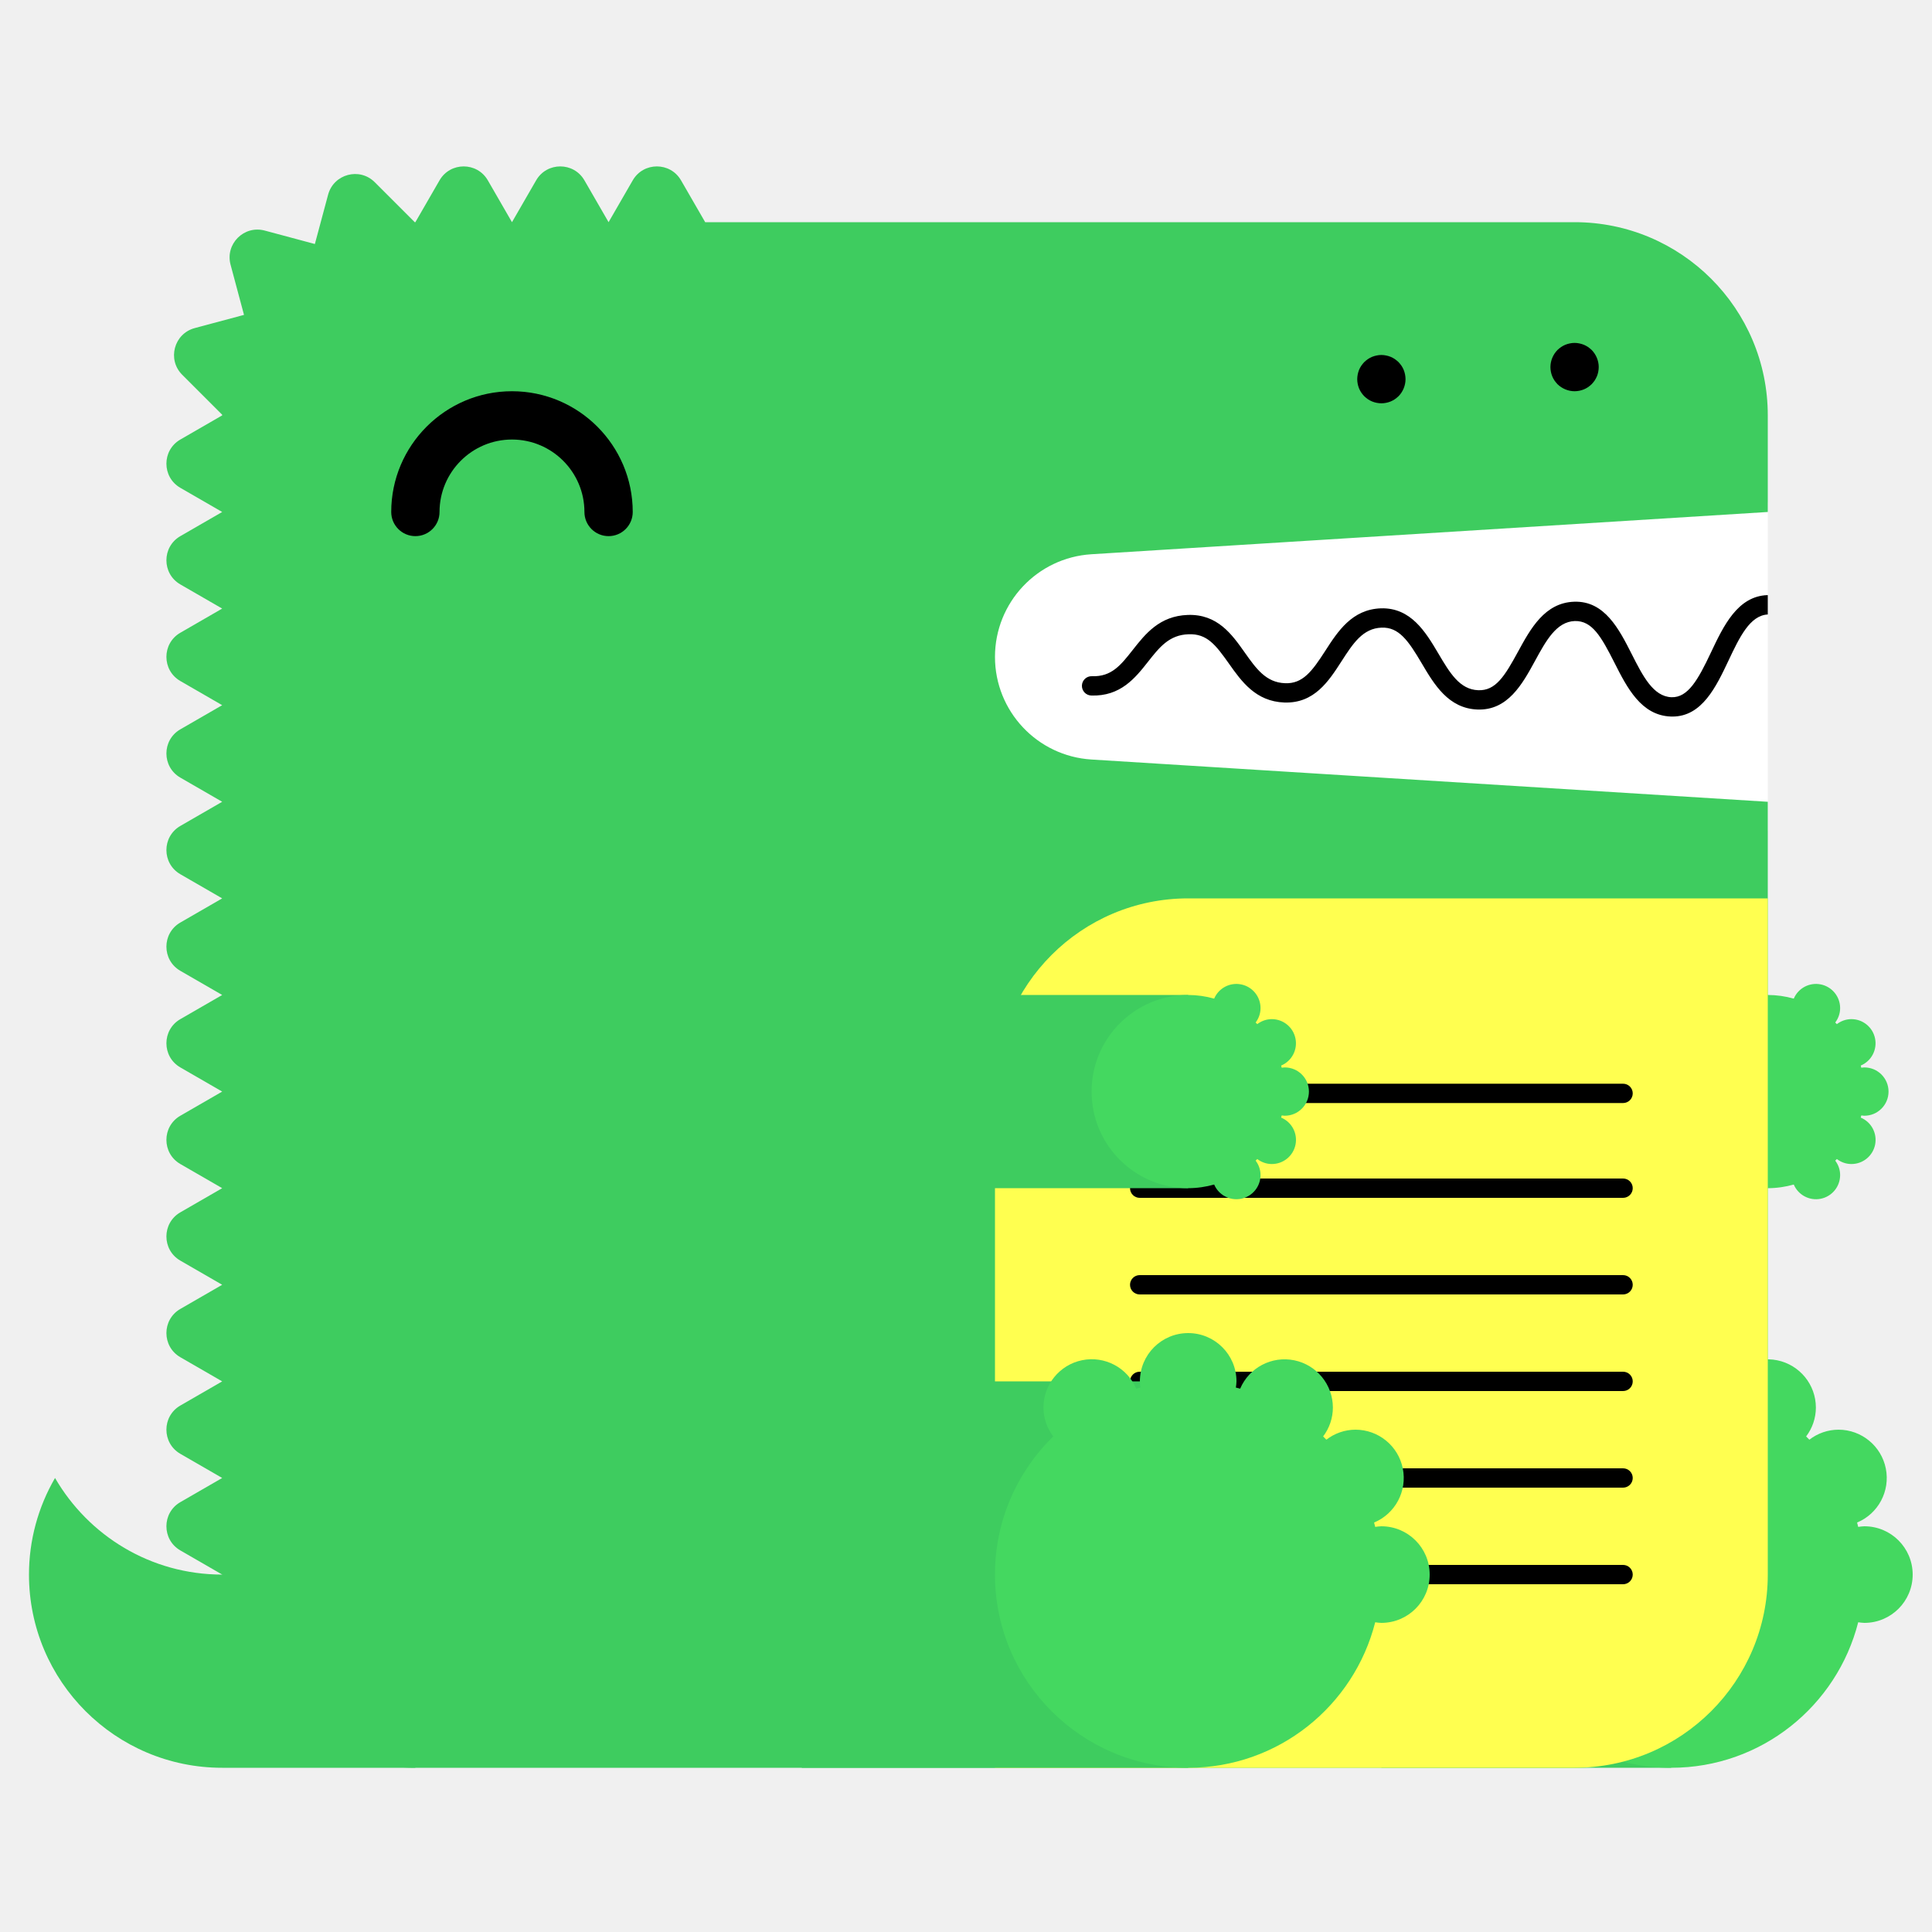
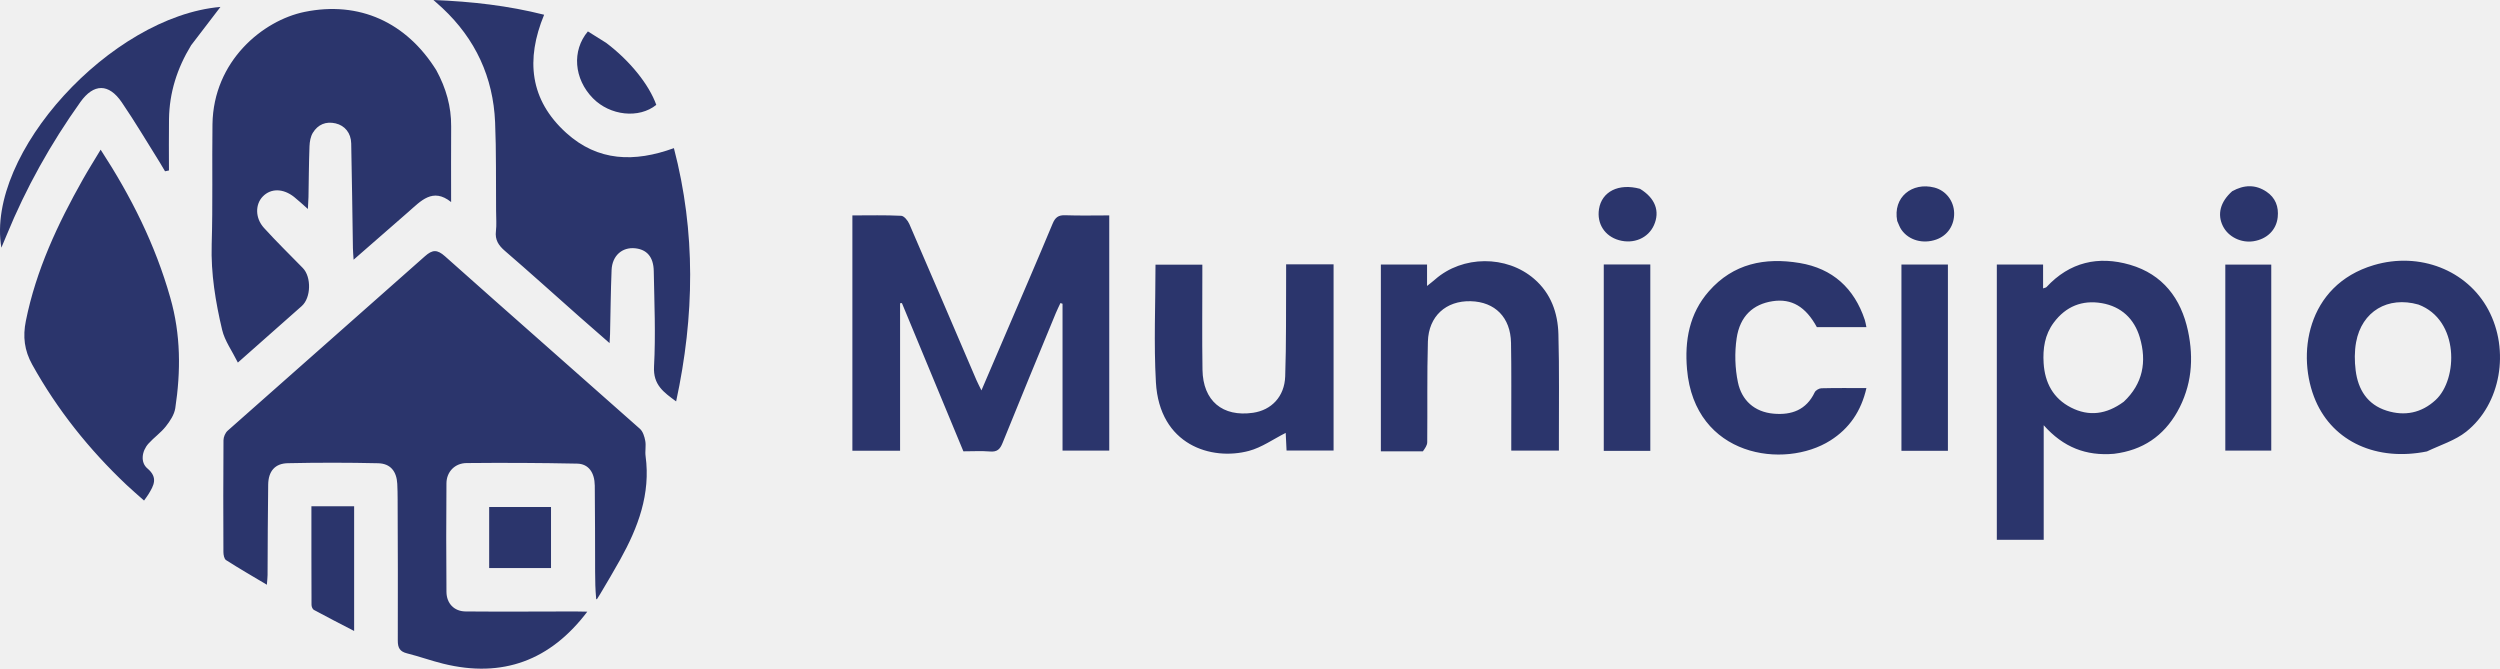
- <svg xmlns="http://www.w3.org/2000/svg" width="200" height="200" viewBox="0 0 200 200">
-   <g fill="none" fill-rule="evenodd">
-     <path fill="#FFF" d="M99 52h84v34H99z" />
-     <path d="M23 163c-7.398 0-13.843-4.027-17.303-10A19.886 19.886 0 0 0 3 163c0 11.046 8.954 20 20 20h20v-20H23z" fill="#3ECC5F" />
-     <path d="M112.98 57.376L183 53V43c0-11.046-8.954-20-20-20H73l-2.5-4.33c-1.112-1.925-3.889-1.925-5 0L63 23l-2.5-4.33c-1.111-1.925-3.889-1.925-5 0L53 23l-2.5-4.33c-1.111-1.925-3.889-1.925-5 0L43 23c-.022 0-.042.003-.065.003l-4.142-4.141c-1.57-1.571-4.252-.853-4.828 1.294l-1.369 5.104-5.192-1.392c-2.148-.575-4.111 1.389-3.535 3.536l1.39 5.193-5.102 1.367c-2.148.576-2.867 3.259-1.296 4.83l4.142 4.142c0 .021-.003.042-.003.064l-4.33 2.5c-1.925 1.111-1.925 3.889 0 5L23 53l-4.33 2.5c-1.925 1.111-1.925 3.889 0 5L23 63l-4.33 2.5c-1.925 1.111-1.925 3.889 0 5L23 73l-4.33 2.5c-1.925 1.111-1.925 3.889 0 5L23 83l-4.33 2.5c-1.925 1.111-1.925 3.889 0 5L23 93l-4.33 2.5c-1.925 1.111-1.925 3.889 0 5L23 103l-4.33 2.5c-1.925 1.111-1.925 3.889 0 5L23 113l-4.33 2.5c-1.925 1.111-1.925 3.889 0 5L23 123l-4.33 2.5c-1.925 1.111-1.925 3.889 0 5L23 133l-4.33 2.5c-1.925 1.111-1.925 3.889 0 5L23 143l-4.33 2.5c-1.925 1.111-1.925 3.889 0 5L23 153l-4.33 2.5c-1.925 1.111-1.925 3.889 0 5L23 163c0 11.046 8.954 20 20 20h120c11.046 0 20-8.954 20-20V83l-70.02-4.376A10.645 10.645 0 0 1 103 68c0-5.621 4.37-10.273 9.98-10.624" fill="#3ECC5F" />
-     <path fill="#3ECC5F" d="M143 183h30v-40h-30z" />
-     <path d="M193 158c-.219 0-.428.037-.639.064-.038-.15-.074-.301-.116-.451A5 5 0 0 0 190.32 148a4.96 4.96 0 0 0-3.016 1.036 26.531 26.531 0 0 0-.335-.336 4.955 4.955 0 0 0 1.011-2.987 5 5 0 0 0-9.599-1.959c-.148-.042-.297-.077-.445-.115.027-.211.064-.42.064-.639a5 5 0 0 0-5-5 5 5 0 0 0-5 5c0 .219.037.428.064.639-.148.038-.297.073-.445.115a4.998 4.998 0 0 0-9.599 1.959c0 1.125.384 2.151 1.011 2.987-3.717 3.632-6.031 8.693-6.031 14.3 0 11.046 8.954 20 20 20 9.339 0 17.16-6.41 19.361-15.064.211.027.42.064.639.064a5 5 0 0 0 5-5 5 5 0 0 0-5-5" fill="#44D860" />
-     <path fill="#3ECC5F" d="M153 123h30v-20h-30z" />
-     <path d="M193 115.5a2.5 2.5 0 1 0 0-5c-.109 0-.214.019-.319.032-.02-.075-.037-.15-.058-.225a2.501 2.501 0 0 0-.963-4.807c-.569 0-1.088.197-1.508.518a6.653 6.653 0 0 0-.168-.168c.314-.417.506-.931.506-1.494a2.5 2.5 0 0 0-4.8-.979A9.987 9.987 0 0 0 183 103c-5.522 0-10 4.478-10 10s4.478 10 10 10c.934 0 1.833-.138 2.69-.377a2.5 2.5 0 0 0 4.8-.979c0-.563-.192-1.077-.506-1.494.057-.055.113-.111.168-.168.42.321.939.518 1.508.518a2.5 2.5 0 0 0 .963-4.807c.021-.074.038-.15.058-.225.105.013.21.032.319.032" fill="#44D860" />
-     <path d="M63 55.5a2.5 2.5 0 0 1-2.5-2.5c0-4.136-3.364-7.5-7.5-7.5s-7.5 3.364-7.5 7.5a2.5 2.5 0 1 1-5 0c0-6.893 5.607-12.5 12.5-12.5S65.5 46.107 65.5 53a2.5 2.5 0 0 1-2.5 2.5" fill="#000" />
-     <path d="M103 183h60c11.046 0 20-8.954 20-20V93h-60c-11.046 0-20 8.954-20 20v70z" fill="#FFFF50" />
-     <path d="M168.02 124h-50.04a1 1 0 1 1 0-2h50.04a1 1 0 1 1 0 2m0 20h-50.04a1 1 0 1 1 0-2h50.04a1 1 0 1 1 0 2m0 20h-50.04a1 1 0 1 1 0-2h50.04a1 1 0 1 1 0 2m0-49.814h-50.04a1 1 0 1 1 0-2h50.04a1 1 0 1 1 0 2m0 19.814h-50.04a1 1 0 1 1 0-2h50.04a1 1 0 1 1 0 2m0 20h-50.04a1 1 0 1 1 0-2h50.04a1 1 0 1 1 0 2M183 61.611c-.012 0-.022-.006-.034-.005-3.09.105-4.552 3.196-5.842 5.923-1.346 2.85-2.387 4.703-4.093 4.647-1.889-.068-2.969-2.202-4.113-4.46-1.314-2.594-2.814-5.536-5.963-5.426-3.046.104-4.513 2.794-5.807 5.167-1.377 2.528-2.314 4.065-4.121 3.994-1.927-.07-2.951-1.805-4.136-3.813-1.321-2.236-2.848-4.75-5.936-4.664-2.994.103-4.465 2.385-5.763 4.4-1.373 2.13-2.335 3.428-4.165 3.351-1.973-.07-2.992-1.51-4.171-3.177-1.324-1.873-2.816-3.993-5.895-3.89-2.928.1-4.399 1.97-5.696 3.618-1.232 1.564-2.194 2.802-4.229 2.724a1 1 0 0 0-.072 2c3.017.101 4.545-1.8 5.872-3.487 1.177-1.496 2.193-2.787 4.193-2.855 1.926-.082 2.829 1.115 4.195 3.045 1.297 1.834 2.769 3.914 5.731 4.021 3.103.104 4.596-2.215 5.918-4.267 1.182-1.834 2.202-3.417 4.15-3.484 1.793-.067 2.769 1.35 4.145 3.681 1.297 2.197 2.766 4.686 5.787 4.796 3.125.108 4.634-2.62 5.949-5.035 1.139-2.088 2.214-4.06 4.119-4.126 1.793-.042 2.728 1.595 4.111 4.33 1.292 2.553 2.757 5.445 5.825 5.556l.169.003c3.064 0 4.518-3.075 5.805-5.794 1.139-2.41 2.217-4.68 4.067-4.773v-2z" fill="#000" />
-     <path fill="#3ECC5F" d="M83 183h40v-40H83z" />
-     <path d="M143 158c-.219 0-.428.037-.639.064-.038-.15-.074-.301-.116-.451A5 5 0 0 0 140.32 148a4.96 4.96 0 0 0-3.016 1.036 26.531 26.531 0 0 0-.335-.336 4.955 4.955 0 0 0 1.011-2.987 5 5 0 0 0-9.599-1.959c-.148-.042-.297-.077-.445-.115.027-.211.064-.42.064-.639a5 5 0 0 0-5-5 5 5 0 0 0-5 5c0 .219.037.428.064.639-.148.038-.297.073-.445.115a4.998 4.998 0 0 0-9.599 1.959c0 1.125.384 2.151 1.011 2.987-3.717 3.632-6.031 8.693-6.031 14.3 0 11.046 8.954 20 20 20 9.339 0 17.16-6.41 19.361-15.064.211.027.42.064.639.064a5 5 0 0 0 5-5 5 5 0 0 0-5-5" fill="#44D860" />
-     <path fill="#3ECC5F" d="M83 123h40v-20H83z" />
-     <path d="M133 115.5a2.5 2.5 0 1 0 0-5c-.109 0-.214.019-.319.032-.02-.075-.037-.15-.058-.225a2.501 2.501 0 0 0-.963-4.807c-.569 0-1.088.197-1.508.518a6.653 6.653 0 0 0-.168-.168c.314-.417.506-.931.506-1.494a2.5 2.5 0 0 0-4.8-.979A9.987 9.987 0 0 0 123 103c-5.522 0-10 4.478-10 10s4.478 10 10 10c.934 0 1.833-.138 2.69-.377a2.5 2.5 0 0 0 4.8-.979c0-.563-.192-1.077-.506-1.494.057-.055.113-.111.168-.168.42.321.939.518 1.508.518a2.5 2.5 0 0 0 .963-4.807c.021-.074.038-.15.058-.225.105.013.21.032.319.032" fill="#44D860" />
-     <path d="M143 41.75c-.16 0-.33-.02-.49-.05a2.52 2.52 0 0 1-.47-.14c-.15-.06-.29-.14-.431-.23-.13-.09-.259-.2-.38-.31-.109-.12-.219-.24-.309-.38s-.17-.28-.231-.43a2.619 2.619 0 0 1-.189-.96c0-.16.02-.33.05-.49.03-.16.08-.31.139-.47.061-.15.141-.29.231-.43.09-.13.2-.26.309-.38.121-.11.25-.22.38-.31.141-.09.281-.17.431-.23.149-.06.31-.11.47-.14.32-.07.65-.07.98 0 .159.03.32.08.47.14.149.06.29.14.43.23.13.09.259.2.38.31.11.12.22.25.31.38.09.14.17.28.23.43.06.16.11.31.14.47.029.16.05.33.05.49 0 .66-.271 1.31-.73 1.77-.121.11-.25.22-.38.31-.14.09-.281.17-.43.23a2.565 2.565 0 0 1-.96.19m20-1.25c-.66 0-1.3-.27-1.771-.73a3.802 3.802 0 0 1-.309-.38c-.09-.14-.17-.28-.231-.43a2.619 2.619 0 0 1-.189-.96c0-.66.27-1.3.729-1.77.121-.11.25-.22.38-.31.141-.09.281-.17.431-.23.149-.06.31-.11.47-.14.32-.07.66-.07.98 0 .159.03.32.08.47.14.149.06.29.14.43.23.13.09.259.2.38.31.459.47.73 1.11.73 1.77 0 .16-.021.33-.05.49-.03.16-.08.32-.14.47-.07.15-.14.29-.23.43-.09.13-.2.26-.31.38-.121.11-.25.22-.38.31-.14.09-.281.17-.43.23a2.565 2.565 0 0 1-.96.19" fill="#000" />
-   </g>
+ <svg xmlns="http://www.w3.org/2000/svg" xml:space="preserve" viewBox="21.62 53.42 1228.53 328.59">
+   <path fill="#2b356c" d="M310.228 354c-18.061 23.898-41.57 32.8-70.833 25.568-5.966-1.474-11.776-3.578-17.737-5.075-3.55-.892-4.576-2.7-4.557-6.323.117-23.158-.016-46.318-.082-69.477-.007-2.498-.05-5-.175-7.494-.304-6.135-3.347-9.993-9.387-10.132a985.856 985.856 0 0 0-44.466-.022c-6.265.138-9.478 3.963-9.58 10.478-.23 14.825-.207 29.655-.308 44.482-.008 1.266-.174 2.53-.339 4.766-7.112-4.24-13.683-8.029-20.066-12.111-.914-.585-1.283-2.59-1.289-3.942-.082-18.327-.107-36.655.035-54.981.012-1.586.884-3.632 2.058-4.673 32.28-28.622 64.69-57.098 96.954-85.74 3.658-3.247 5.979-3.409 9.84.035 31.829 28.38 63.91 56.477 95.796 84.793 1.486 1.32 2.236 3.84 2.622 5.93.446 2.418-.178 5.018.155 7.473 2.523 18.6-3.684 35.034-12.464 50.833-3.07 5.525-6.296 10.963-9.83 16.905-.806 1.196-1.235 1.926-1.663 2.657 0 0 .077.027-.319-.21-.44-4.562-.507-8.886-.523-13.21-.053-14.142.002-28.285-.17-42.426-.079-6.56-3.116-10.737-8.652-10.851a1761.392 1761.392 0 0 0-54.392-.278c-5.787.06-9.8 4.376-9.844 9.908-.143 17.8-.147 35.603.004 53.404.047 5.654 3.784 9.556 9.383 9.607 17.964.162 35.932.018 53.899.002 1.976-.001 3.953.068 5.93.104zM236.05 87.965c4.789 8.81 7.343 17.815 7.274 27.55-.086 12.121-.02 24.244-.02 37.195-9.074-7.274-14.89-.477-21.063 4.89-8.651 7.521-17.274 15.075-26.86 23.445-.157-2.604-.308-4.139-.333-5.675-.278-17.163-.469-34.328-.84-51.488-.112-5.135-3.155-8.777-7.663-9.83-4.8-1.12-8.693.558-11.183 4.611-1.142 1.86-1.567 4.383-1.652 6.63-.314 8.325-.342 16.66-.499 24.992-.03 1.607-.156 3.212-.29 5.837-2.68-2.354-4.642-4.23-6.76-5.908-5.4-4.276-11.425-4.329-15.399-.243-3.766 3.872-3.814 10.597.559 15.422 6.149 6.785 12.72 13.188 19.118 19.747 4.27 4.38 4.048 14.598-.523 18.67-10.053 8.953-20.163 17.843-31.41 27.784-2.88-5.823-6.446-10.678-7.723-16.075-3.253-13.748-5.56-27.653-5.135-41.991.585-19.65.119-39.33.383-58.992.42-31.196 24.821-51.09 45.278-55.271 26.796-5.477 50.006 5.052 64.742 28.7zM440.494 213v-53.725c8.413 0 16.219-.207 23.994.188 1.419.072 3.26 2.36 3.982 4.025 11.06 25.485 21.964 51.037 32.919 76.568.625 1.457 1.378 2.86 2.52 5.212 4.288-10.006 8.191-19.109 12.09-28.215 7.658-17.89 15.407-35.743 22.884-53.709 1.309-3.144 2.87-4.273 6.24-4.15 7.112.258 14.24.078 21.597.078v115.581h-22.957V202.68l-1.035-.336c-.774 1.68-1.608 3.334-2.312 5.043-8.745 21.22-17.542 42.421-26.124 63.708-1.244 3.087-2.643 4.472-6.105 4.193-4.288-.345-8.626-.082-13.145-.082l-30.212-72.85-.9.082v72.485h-23.436V213zM265.402 156.994c-.131-14.83.122-29.176-.482-43.487-.934-22.134-9.65-40.915-25.875-56.114-1.08-1.012-2.2-1.98-4.421-3.973 19.125.76 36.713 2.79 54.386 7.24-9.088 22.001-7.099 41.827 10.893 58.092 15.542 14.05 33.499 14.525 52.88 7.465 10.787 41.25 10.153 82.54 1.094 124.457-6.045-4.468-11.352-8.036-10.86-17.126.847-15.612.15-31.316-.134-46.977-.125-6.873-3.382-10.518-9.074-11.134-6.425-.695-11.357 3.605-11.646 10.685-.43 10.488-.515 20.99-.757 31.485-.026 1.13-.12 2.26-.24 4.419-5.46-4.776-10.289-8.958-15.071-13.192-12.103-10.713-24.095-21.554-36.337-32.105-3.172-2.733-4.957-5.44-4.431-9.746.38-3.12.074-6.324.075-9.989zM105.29 199.665c5.223 18.189 5.198 36.258 2.46 54.357-.479 3.168-2.587 6.34-4.649 8.953-2.452 3.108-5.841 5.456-8.506 8.42-3.35 3.725-4.042 9.269-.54 12.22 5.414 4.563 3.09 8.461.443 12.795-.512.837-1.123 1.613-2.09 2.988-2.988-2.663-5.844-5.08-8.559-7.647-18.406-17.395-34.025-36.925-46.378-59.131-3.916-7.039-4.687-13.821-3.15-21.472 5.017-24.97 15.65-47.638 28.045-69.608 2.604-4.616 5.438-9.103 8.715-14.566 14.96 22.989 26.799 46.546 34.209 72.69zM1060.476 276.422c-13.75 1.152-24.93-3.188-34.554-14.042v56.316h-23.04v-135.27h22.735v11.708c.919-.335 1.415-.363 1.659-.626 11.386-12.306 25.515-15.503 41.074-10.972 16.042 4.67 25.094 16.543 28.478 32.483 2.909 13.707 1.856 27.208-5.253 39.716-6.786 11.939-16.954 18.946-31.099 20.687m4.786-25.585c9.422-8.831 11.39-19.705 7.886-31.585-2.7-9.157-9.092-15.184-18.622-16.846-9.65-1.683-17.728 1.568-23.664 9.543-4.41 5.922-5.425 12.716-4.982 19.886.6 9.694 4.707 17.382 13.448 21.851 8.782 4.491 17.383 3.44 25.934-2.849zM1214.242 275.259c-24.605 4.97-45.947-4.694-54.668-24.832-9.574-22.106-4.724-56.846 28.57-66.725 22.514-6.68 45.853 2.479 56.257 21.923 10.645 19.895 6.224 46.36-10.87 59.94-5.422 4.306-12.538 6.478-19.289 9.694m-4.194-72.178c-14.998-4.248-27.821 3.313-30.609 18.496-.827 4.509-.794 9.342-.216 13.909 1.188 9.38 5.745 16.75 15.206 19.74 8.876 2.805 17.13 1.178 24.101-5.261 11.034-10.192 11.715-39.334-8.482-46.884zM676.958 200.002v74.83H653.85l-.42-8.681c-6.111 3.071-11.757 7.15-18.044 8.836-18.476 4.955-43.998-2.834-45.74-33.697-1.077-19.08-.2-38.272-.2-57.795h23.018v5.144c.007 15.499-.167 31 .073 46.497.238 15.287 9.88 23.305 24.86 21.127 8.998-1.308 15.443-7.922 15.785-17.87.562-16.313.346-32.652.453-48.98.013-1.962.002-3.925.002-6.092h23.321v16.681zM720.843 275.211c-7.12.01-13.754.01-20.651.01v-91.81h22.697v10.536c1.879-1.517 2.957-2.325 3.965-3.211 13.484-11.856 35.113-11.989 48.683-.26 8.263 7.143 11.612 16.717 11.903 27.127.49 17.478.201 34.978.239 52.469.003 1.475 0 2.95 0 4.787h-23.404c0-3.896.005-7.687-.001-11.477-.022-13.827.123-27.657-.12-41.48-.221-12.498-7.859-20.164-19.828-20.463-12.105-.303-20.667 7.339-21.023 19.852-.469 16.48-.16 32.98-.327 49.47-.015 1.486-1.073 2.961-2.133 4.45zM919.25 214.187h-4.794c-5.51-10.12-12.457-14.151-21.7-12.764-9.583 1.438-16.12 7.303-17.729 18.239-1.04 7.075-.832 14.696.643 21.687 1.86 8.811 8.09 14.514 17.507 15.355 8.812.787 16.096-1.809 20.208-10.493.47-.993 2.157-1.965 3.304-1.994 7.136-.182 14.279-.092 22.108-.092-2.554 11.362-8.418 19.871-17.725 25.76-22.626 14.312-66.706 8.115-70.43-35.024-1.214-14.067 1.098-27.314 10.741-38.309 11.967-13.643 27.525-16.723 44.56-13.898 16.245 2.694 26.847 12.375 32.054 27.969.31.928.435 1.917.796 3.564H919.25z" />
+   <path fill="#2b356c" d="M115.534 75.677c-6.918 11.347-10.672 23.286-10.862 36.241-.124 8.422-.023 16.846-.023 25.27l-1.928.4c-.865-1.462-1.698-2.943-2.6-4.381-6.19-9.866-12.116-19.914-18.677-29.527-6.355-9.31-13.752-9.33-20.34-.088-14.537 20.396-26.711 42.146-36.217 65.353-.801 1.957-1.635 3.901-2.598 6.194-7.801-46.254 53.82-113.654 107.663-118.314a6397.807 6397.807 0 0 0-14.418 18.852zM809.73 232v-48.618h22.874v91.593H809.73V232zM956.009 251v-67.594h22.838v91.542h-22.838V251zM1115.163 190.132v-6.693h22.582v91.412h-22.582v-84.719zM195.645 346.995v16.495c-7.06-3.666-13.461-6.933-19.778-10.354-.659-.357-1.161-1.628-1.165-2.477-.068-16.086-.05-32.172-.05-48.448h20.993v44.784zM319.52 74.495c11.65 8.791 21.04 20.471 24.604 30.457-8.447 6.861-22.708 5.36-31.165-3.28-9.272-9.473-10.434-23.327-2.442-32.819 2.866 1.786 5.791 3.608 9.004 5.642zM827.508 146.193c7.534 4.557 9.93 11.063 6.882 17.891-2.833 6.348-9.951 9.392-17.197 7.355-6.972-1.96-10.92-8.087-9.815-15.234 1.328-8.601 9.615-12.865 20.13-10.012zM953.936 162.003c-2.272-11.725 7.383-19.195 18.213-16.43 5.722 1.46 9.611 6.596 9.761 12.468.156 6.096-3.26 11.157-8.85 13.11-6.474 2.263-13.398.362-17.023-4.788-.85-1.207-1.36-2.652-2.101-4.36zM1118.544 147.391c5.897-3.258 11.49-3.353 16.834.22 4.427 2.96 6.103 7.397 5.533 12.58-.691 6.28-5.25 10.694-11.817 11.763-6.129.997-12.468-2.117-15.107-7.42-2.873-5.777-1.336-11.885 4.557-17.143z" />
+   <path fill="#2b356c" d="M262.003 317.007V302.57h30.393v29.998h-30.392v-15.561z" />
</svg>
